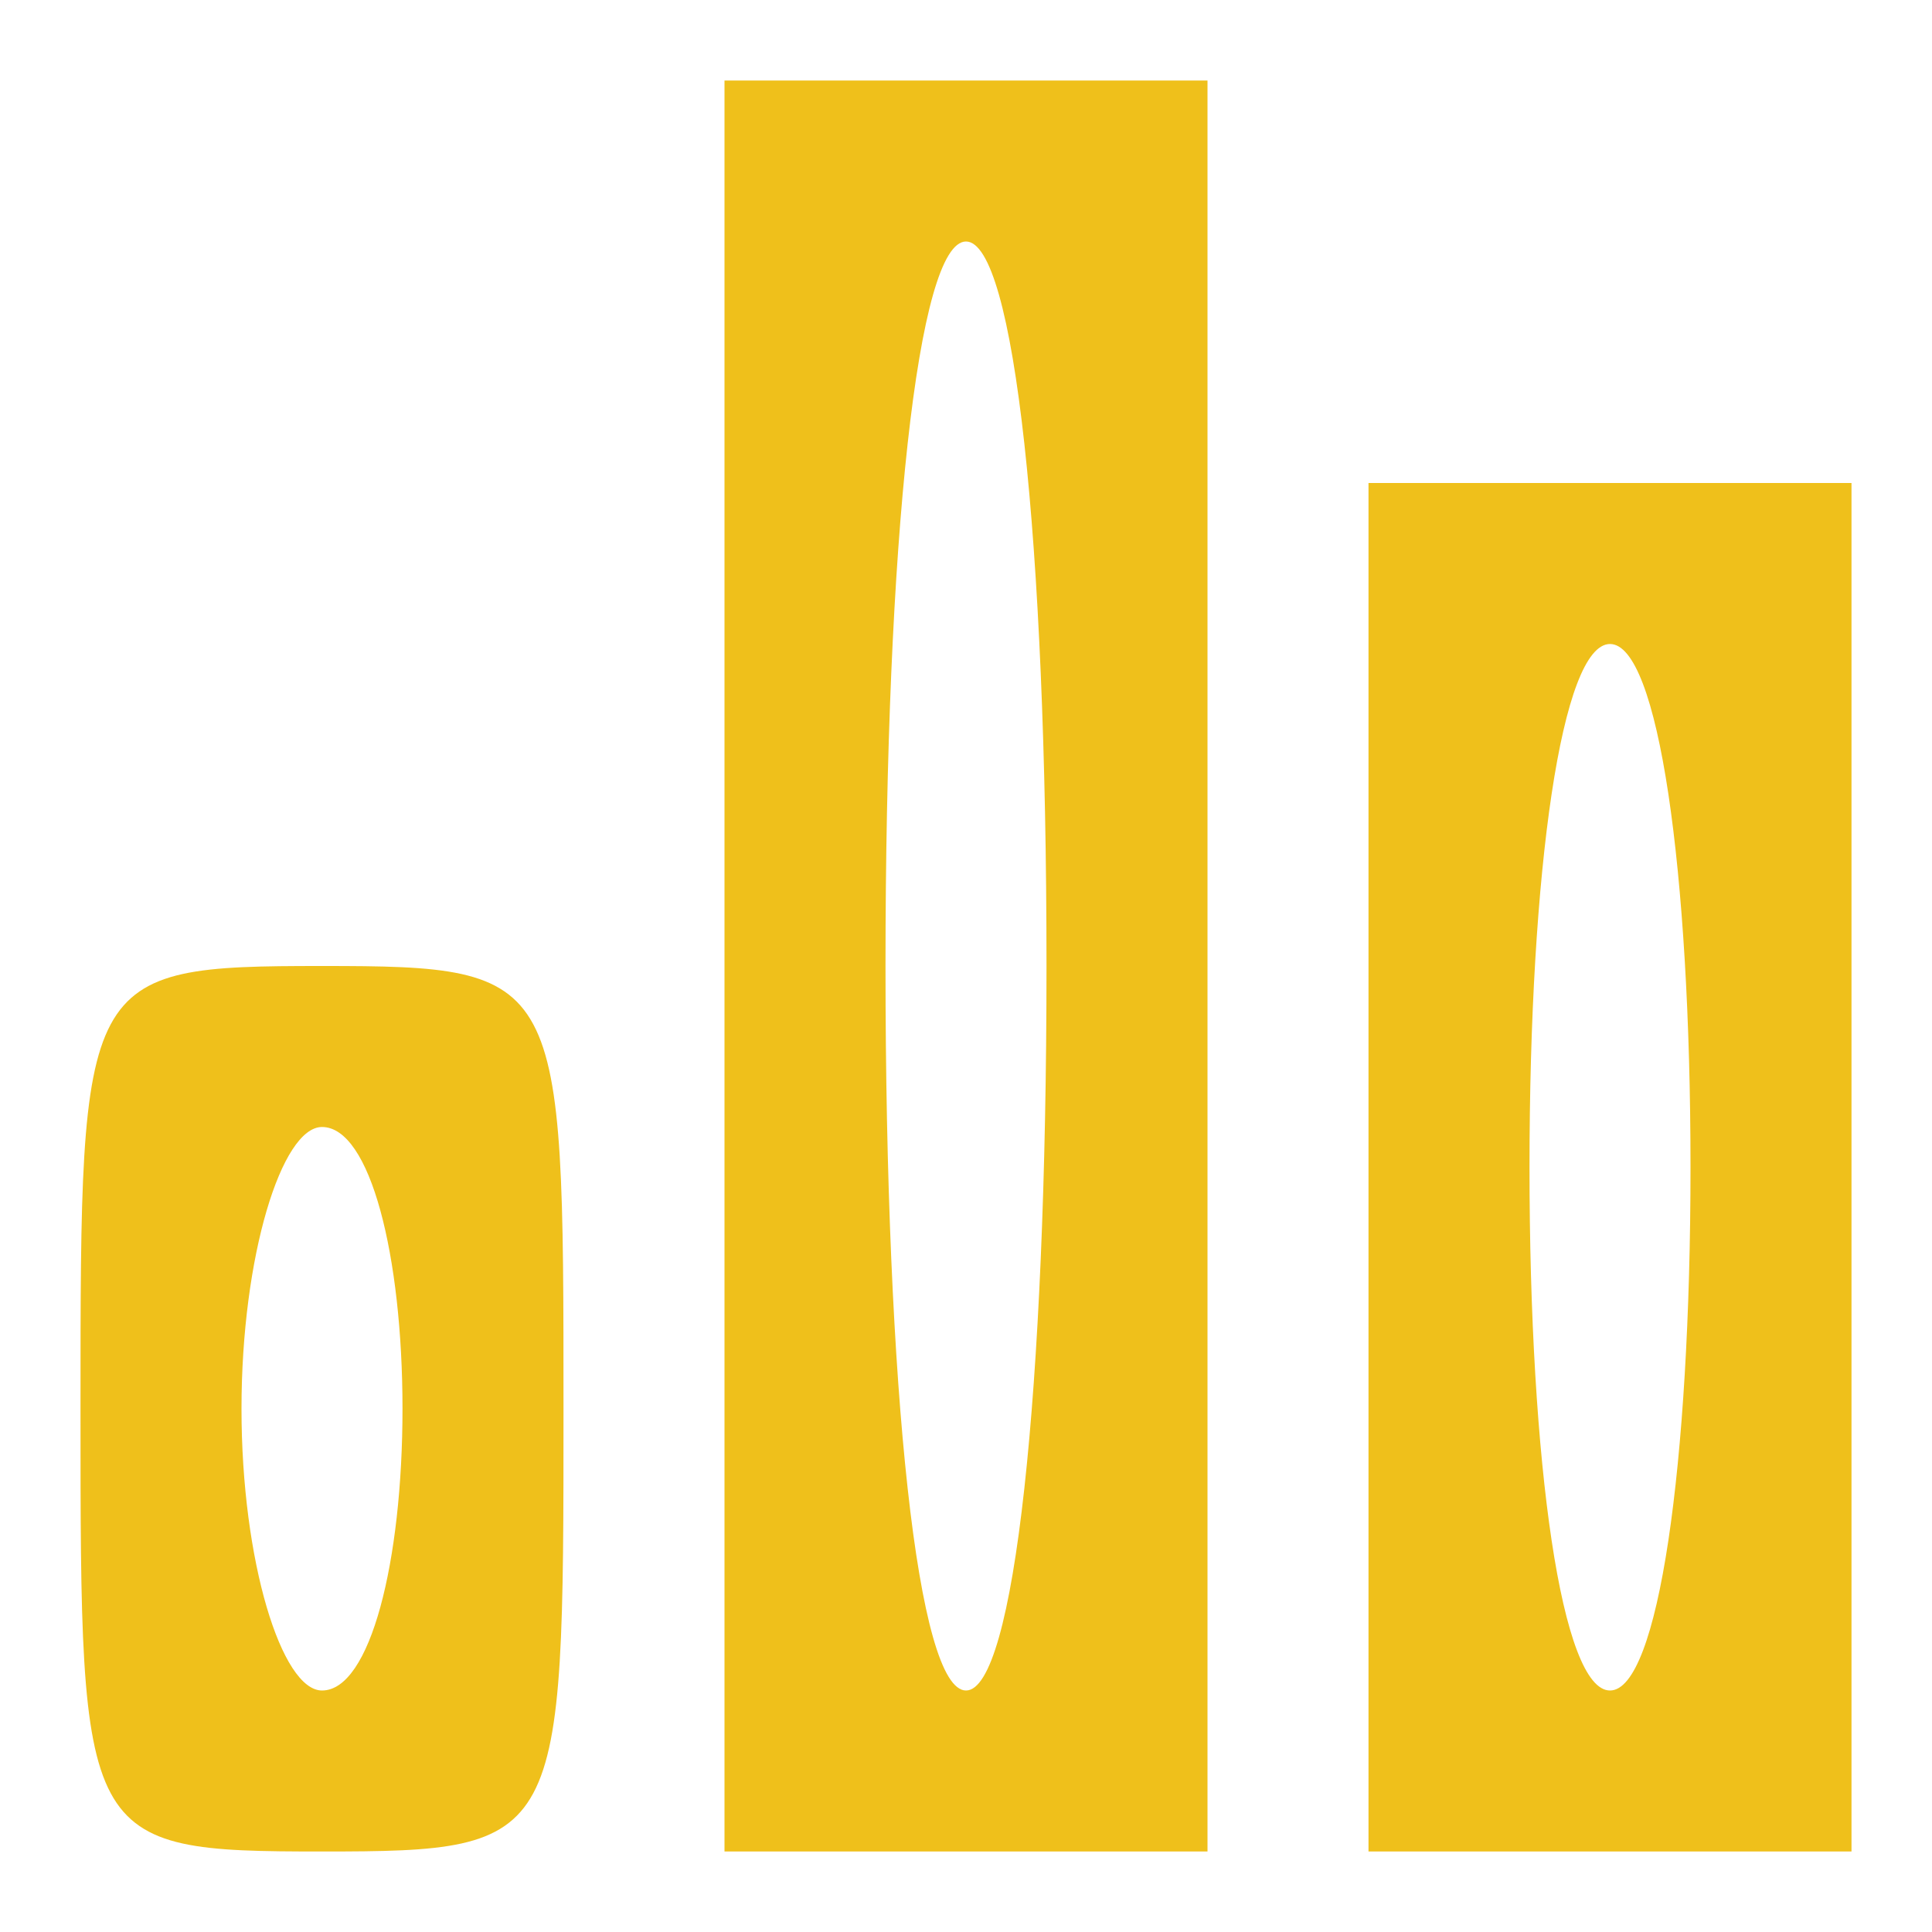
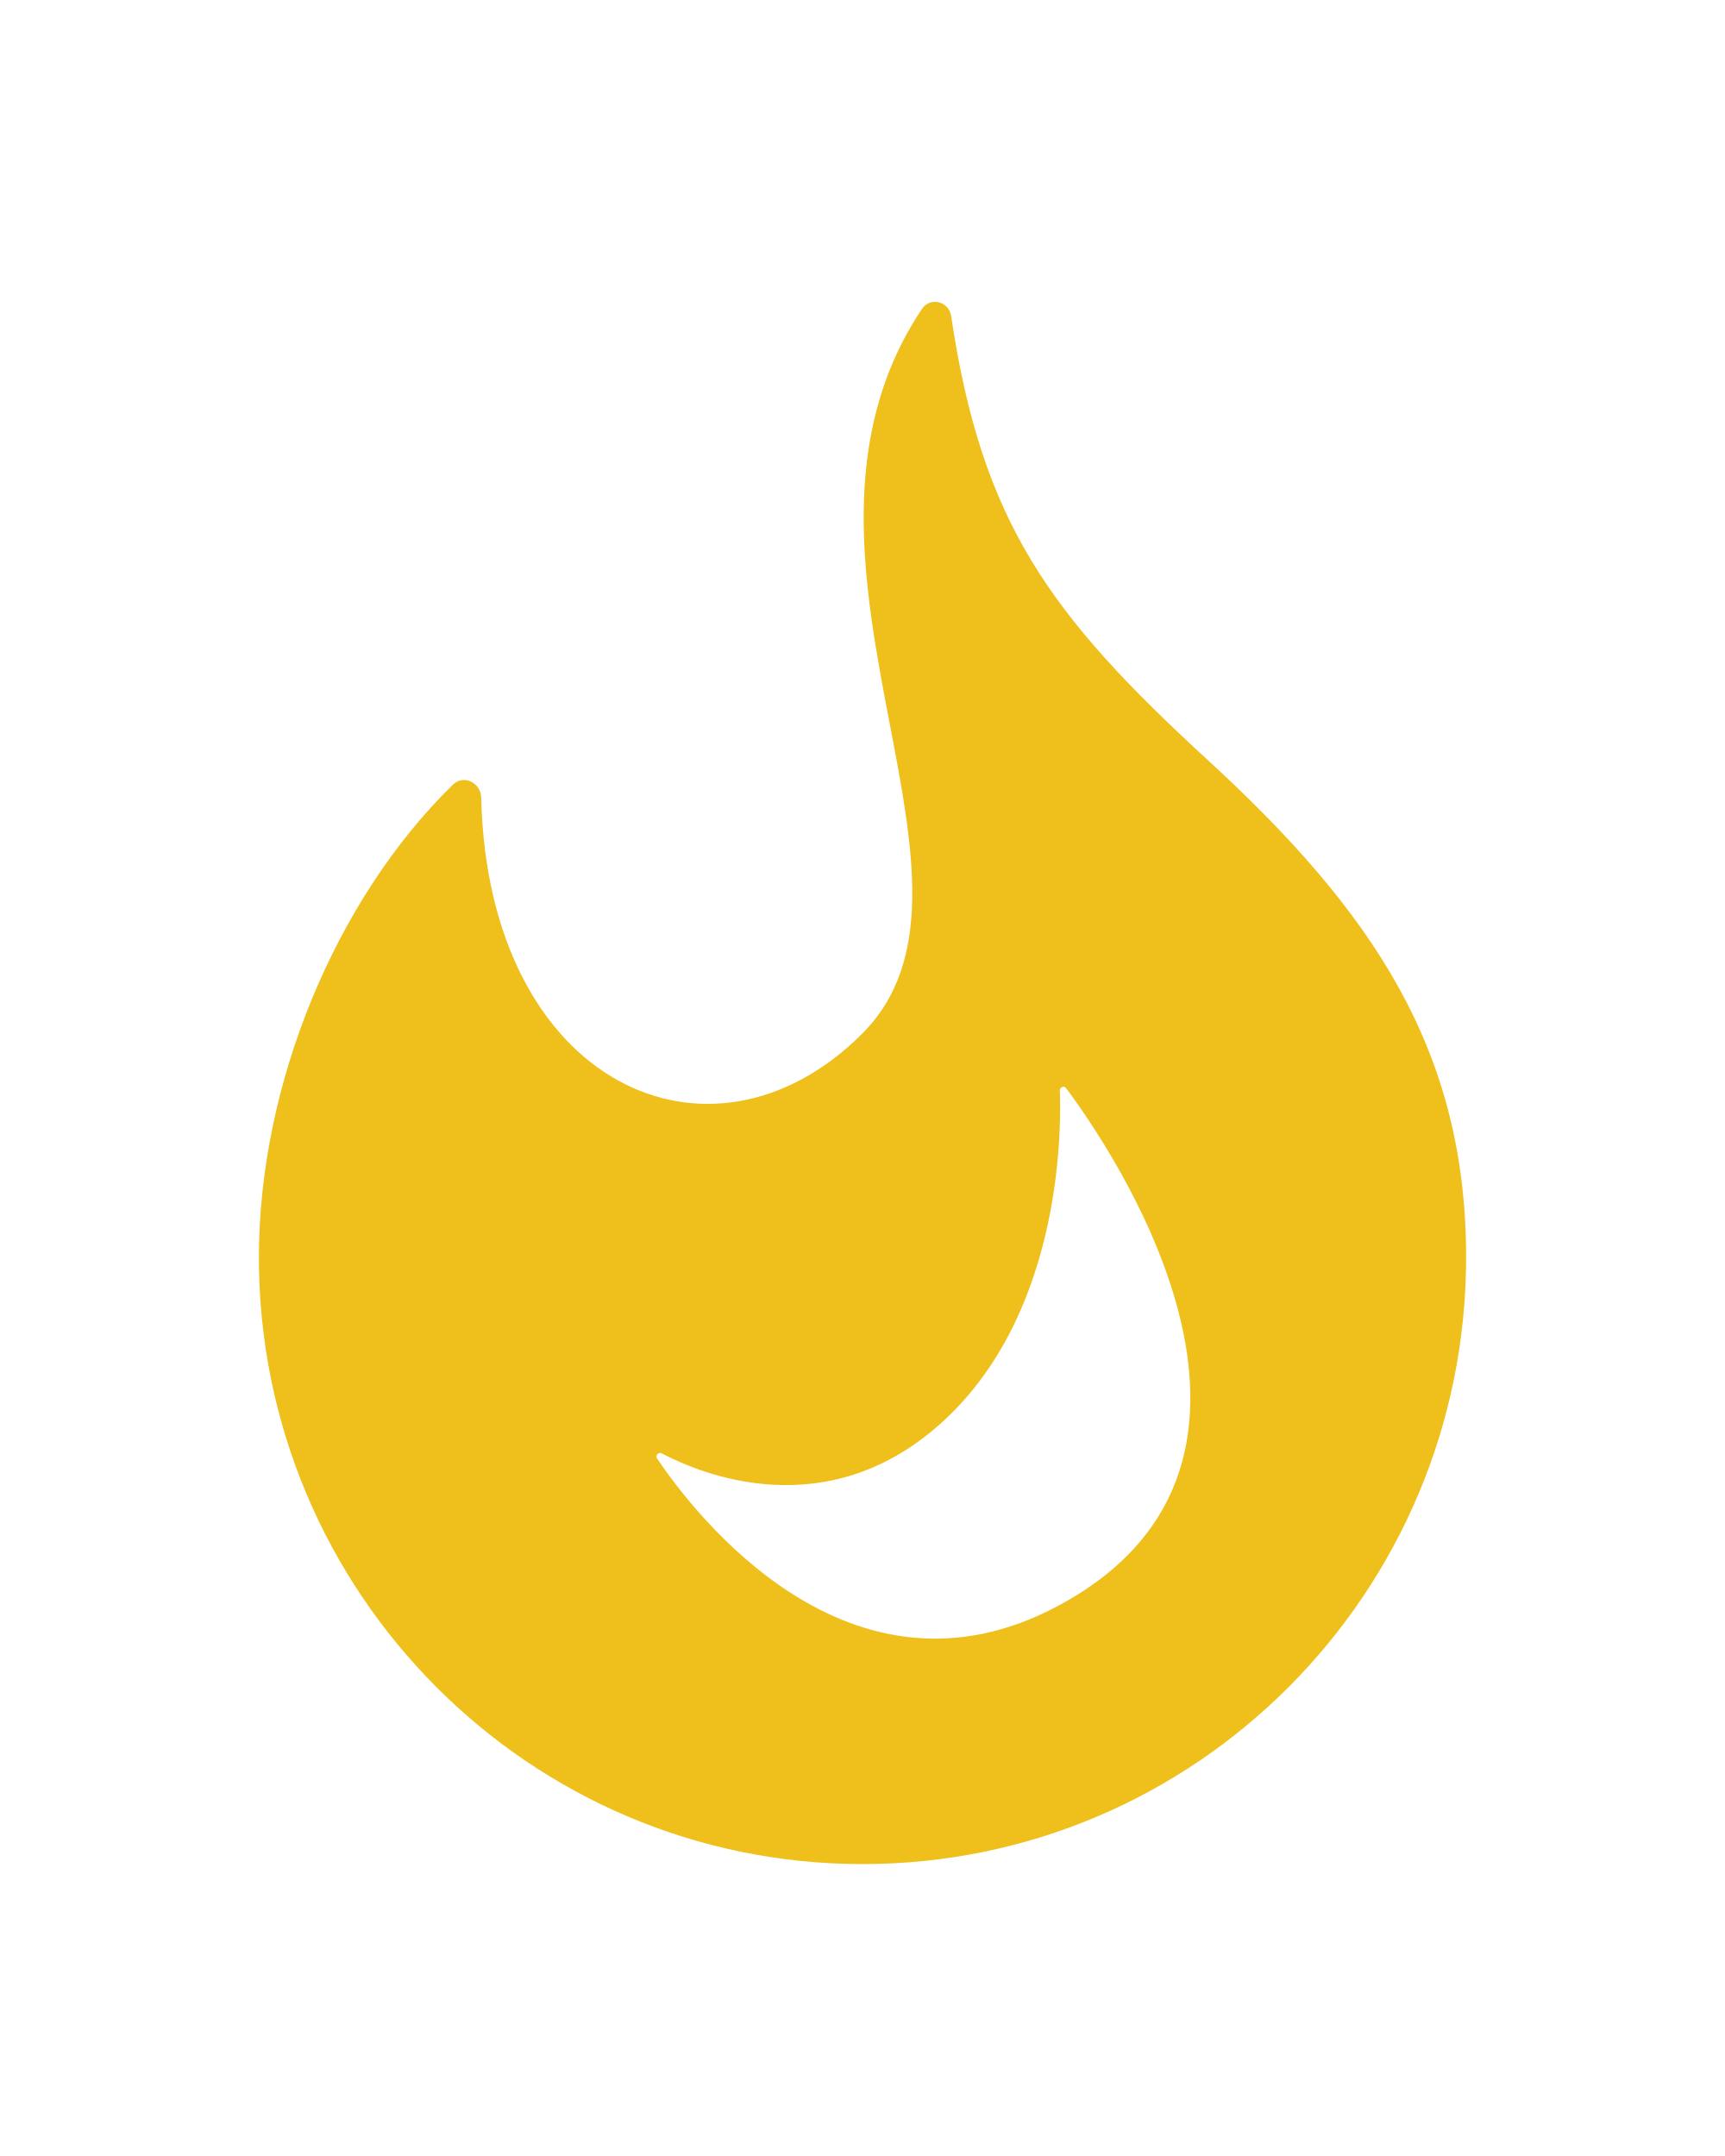
- <svg xmlns="http://www.w3.org/2000/svg" version="1.0" width="24pt" height="24pt" viewBox="0 0 24 24" preserveAspectRatio="xMidYMid meet">
-   <g transform="translate(0,24) scale(0.1,-0.1)" fill="#efc01b" stroke="none">
-     <path d="M90 120 l0 -110 30 0 30 0 0 110 0 110 -30 0 -30 0 0 -110z m40 0 c0 -53 -4 -90 -10 -90 -6 0 -10 37 -10 90 0 53 4 90 10 90 6 0 10 -37 10 -90z" />
-     <path d="M170 95 l0 -85 30 0 30 0 0 85 0 85 -30 0 -30 0 0 -85z m40 0 c0 -37 -4 -65 -10 -65 -6 0 -10 28 -10 65 0 37 4 65 10 65 6 0 10 -28 10 -65z" />
-     <path d="M10 65 c0 -54 0 -55 30 -55 30 0 30 1 30 55 0 54 0 55 -30 55 -30 0 -30 -1 -30 -55z m40 0 c0 -19 -4 -35 -10 -35 -5 0 -10 16 -10 35 0 19 5 35 10 35 6 0 10 -16 10 -35z" />
+ <svg xmlns="http://www.w3.org/2000/svg" width="24px" height="30px" viewBox="0 0 24 24" version="1.1" fill="#efc01b">
+   <g id="surface1">
+     <path style=" stroke:none;fill-rule:evenodd;fill:##efc01b;fill-opacity:1;" d="M 12 22.938 C 16.641 22.938 20.398 19.156 20.398 14.496 C 20.398 11.617 19.109 9.688 16.781 7.555 C 14.59 5.539 13.66 4.258 13.234 1.402 C 13.207 1.195 12.945 1.125 12.828 1.297 C 11.621 3.102 12.02 5.188 12.379 7.074 C 12.711 8.805 13.008 10.363 12 11.379 C 9.895 13.492 6.789 12.098 6.695 8.098 C 6.691 7.891 6.449 7.773 6.301 7.918 C 4.672 9.512 3.602 12.078 3.602 14.496 C 3.602 19.156 7.359 22.938 12 22.938 Z M 14.832 12.141 C 15.426 12.934 18.461 17.324 14.738 19.336 C 11.824 20.91 9.648 18.047 9.141 17.293 C 9.113 17.254 9.164 17.199 9.207 17.223 C 9.762 17.516 11.492 18.23 13.078 16.816 C 14.742 15.336 14.77 12.82 14.746 12.172 C 14.746 12.125 14.805 12.105 14.832 12.141 Z M 14.832 12.141 " />
  </g>
</svg>
